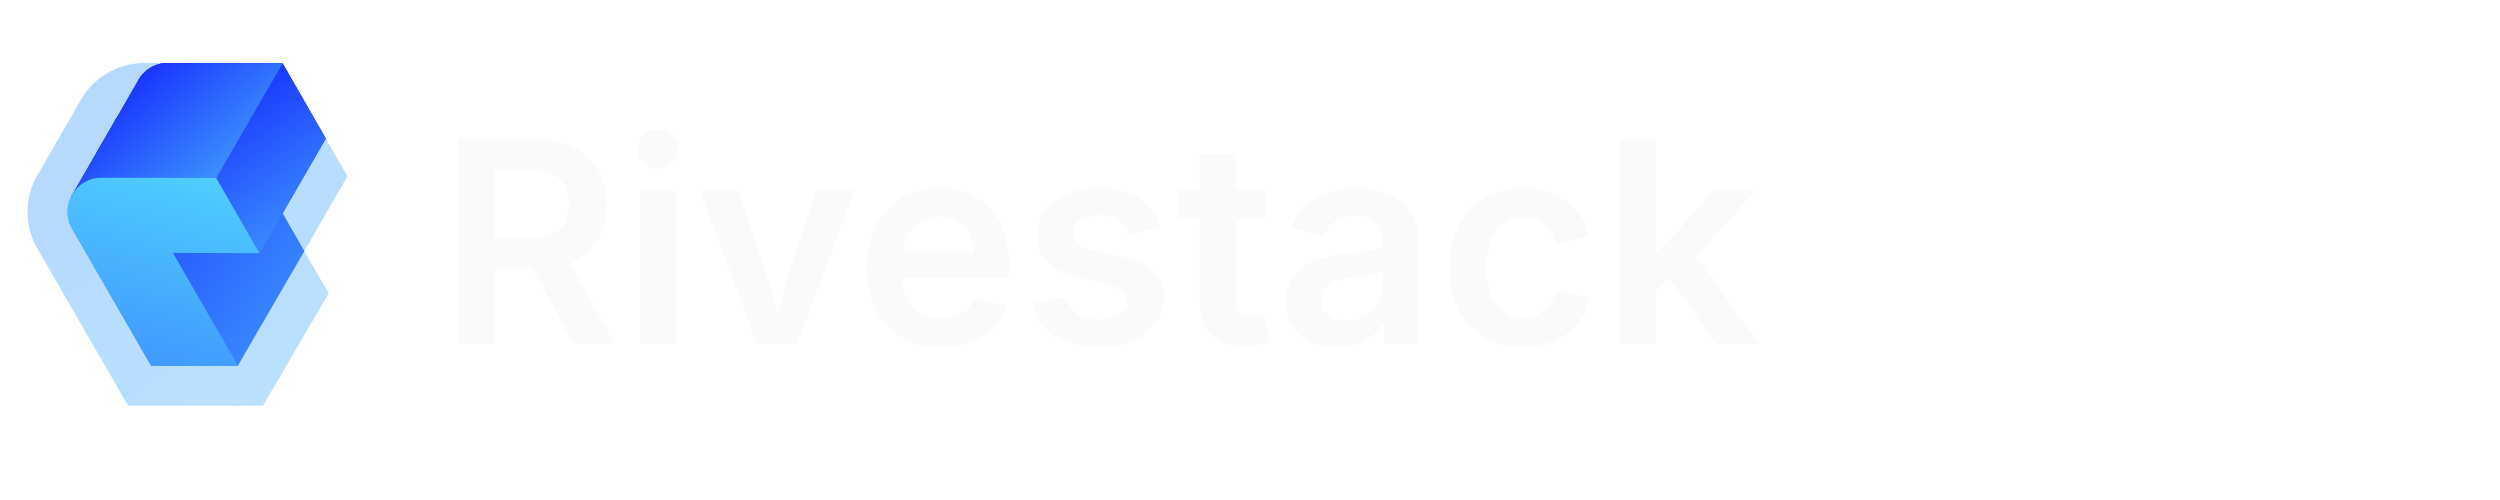
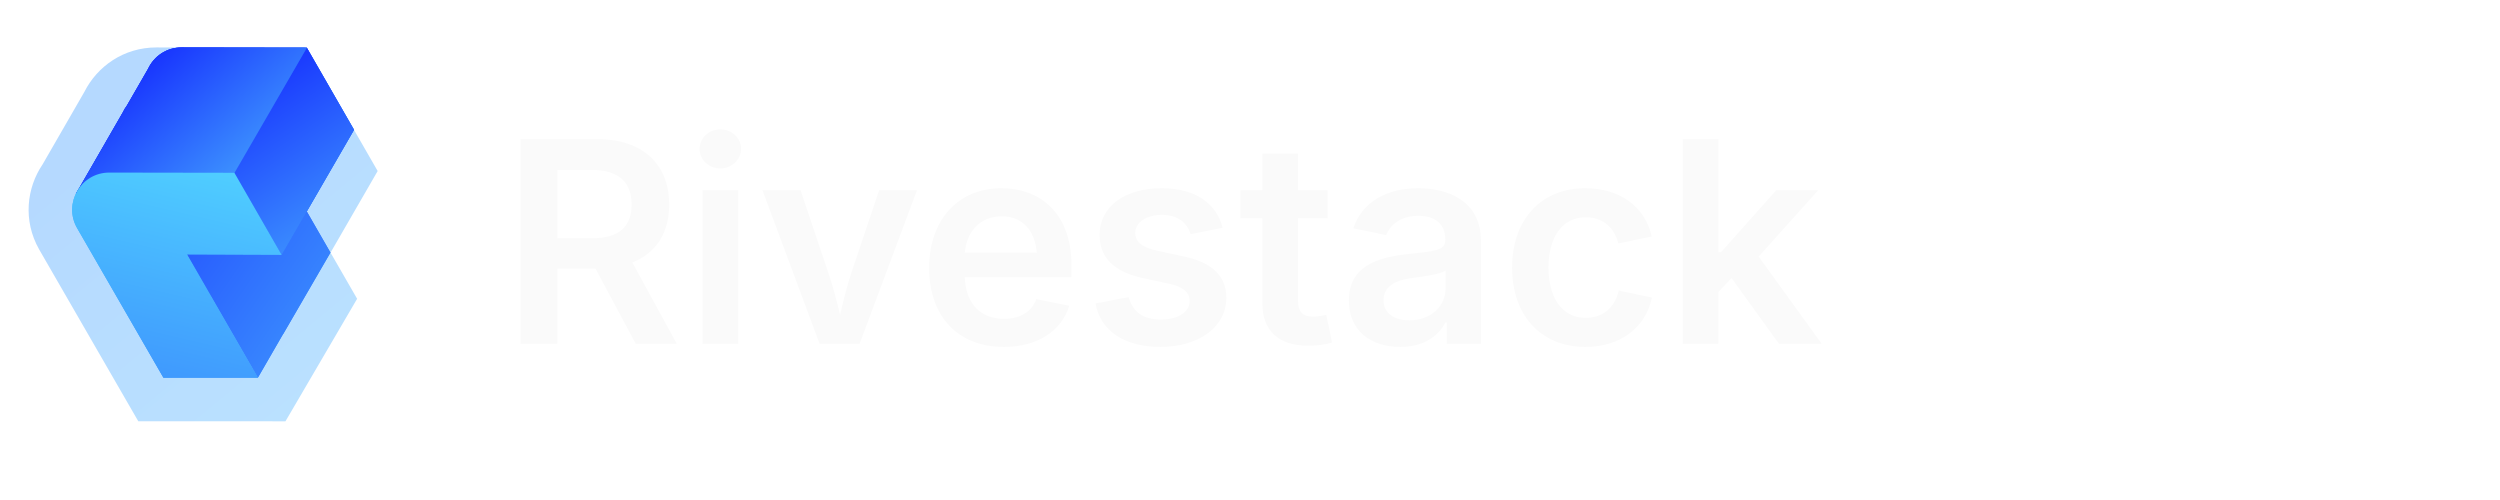
<svg xmlns="http://www.w3.org/2000/svg" width="160" height="32" viewBox="0 0 160 32" fill="none">
-   <svg x="1" y="4" width="22" height="22" viewBox="87.125 73.25 319.75 342.25">
+   <svg x="1" y="3" width="24" height="24" viewBox="87.125 73.25 319.75 342.25">
    <path d="M204.502 73.757C174.43 73.707 150.244 91.192 138.598 114.355L100.495 180.48C85.902 202.015 82.467 231.761 97.26 257.974L97.625 258.613L176.341 395.049L187.804 414.918L276.841 414.947L299.1 414.954L322.136 414.996L387.552 303.156L363.281 261.039L406.293 186.551L341.541 73.984L204.502 73.757Z" fill="url(#paint0_dark)" />
    <path d="M196.735 93.302C202.001 82.064 213.301 73.733 227.481 73.756L341.588 73.946L384.723 148.896L384.578 148.895L384.747 148.9L341.603 223.471L363.203 261.002L363.193 261.003L340.153 300.721L340.16 300.734L340.146 300.733L320.017 335.435L319.966 335.345L296.972 375.166L253.982 300.705L253.768 300.705L192.749 194.944L130.873 207.341L173.704 133.009C174.705 130.876 175.925 128.849 177.339 126.963L196.735 93.302Z" fill="url(#paint1_dark)" />
    <path d="M297.145 375.222L210.753 375.194L132.037 238.758C119.001 216.163 135.336 187.933 161.422 187.976L275.53 188.165L318.665 263.116L232.442 262.795L297.145 375.222Z" fill="url(#paint2_dark)" />
    <path d="M196.739 93.291C202.008 82.058 213.304 73.733 227.479 73.757L341.586 73.945L384.722 148.896L384.59 148.896L384.744 148.9L341.602 223.47L363.202 261.002L363.192 261.001L340.151 300.719L340.16 300.734L340.143 300.733L320.014 335.435L319.963 335.346L296.971 375.166L253.98 300.705L253.767 300.706L192.748 194.944L130.874 207.341L173.701 133.014C174.702 130.882 175.92 128.855 177.333 126.969L196.739 93.291Z" fill="url(#paint3_dark)" />
    <path d="M384.703 149.028L318.582 263.103L275.704 188.3L341.691 74.091L384.703 149.028Z" fill="url(#paint4_dark)" />
    <path d="M196.739 93.292C202.008 82.058 213.304 73.734 227.479 73.757L341.586 73.945L341.617 74.001L275.569 188.3L247.252 200.722L199.493 206.637L192.748 194.944L130.874 207.341L173.701 133.015C174.702 130.882 175.92 128.855 177.333 126.97L196.739 93.292Z" fill="url(#paint5_dark)" />
    <path d="M297.146 375.222L210.754 375.194L132.038 238.758C119.002 216.163 135.337 187.933 161.423 187.976L275.531 188.165L318.666 263.116L232.443 262.795L297.146 375.222Z" fill="url(#paint6_dark)" />
  </svg>
-   <text x="28" y="22" font-family="Inter, system-ui, -apple-system, sans-serif" font-size="18" font-weight="600" fill="#FAFAFA">Rivestack</text>
+   <text x="32" y="22" font-family="Inter, system-ui, -apple-system, sans-serif" font-size="18" font-weight="600" fill="#FAFAFA">Rivestack</text>
  <defs>
    <linearGradient id="paint0_dark" x1="151.979" y1="154.075" x2="352.887" y2="397.242" gradientUnits="userSpaceOnUse">
      <stop stop-color="#B5D9FF" />
      <stop offset="1" stop-color="#BAE1FF" />
    </linearGradient>
    <linearGradient id="paint1_dark" x1="222.926" y1="56.146" x2="470.7" y2="226.499" gradientUnits="userSpaceOnUse">
      <stop stop-color="#1936FE" />
      <stop offset="1" stop-color="#3F98FE" />
    </linearGradient>
    <linearGradient id="paint2_dark" x1="255.4" y1="187.05" x2="210.433" y2="379.409" gradientUnits="userSpaceOnUse">
      <stop stop-color="#4FCDFF" />
      <stop offset="1" stop-color="#3F98FE" />
    </linearGradient>
    <linearGradient id="paint3_dark" x1="222.926" y1="56.146" x2="470.699" y2="226.498" gradientUnits="userSpaceOnUse">
      <stop stop-color="#1936FE" />
      <stop offset="1" stop-color="#3F98FE" />
    </linearGradient>
    <linearGradient id="paint4_dark" x1="343.644" y1="65.966" x2="441.409" y2="208.519" gradientUnits="userSpaceOnUse">
      <stop stop-color="#1936FE" />
      <stop offset="1" stop-color="#3F98FE" />
    </linearGradient>
    <linearGradient id="paint5_dark" x1="226.634" y1="62.569" x2="318.654" y2="166.685" gradientUnits="userSpaceOnUse">
      <stop stop-color="#1936FE" />
      <stop offset="1" stop-color="#3F98FE" />
    </linearGradient>
    <linearGradient id="paint6_dark" x1="255.401" y1="187.05" x2="210.434" y2="379.409" gradientUnits="userSpaceOnUse">
      <stop stop-color="#4FCDFF" />
      <stop offset="1" stop-color="#3F98FE" />
    </linearGradient>
  </defs>
</svg>
